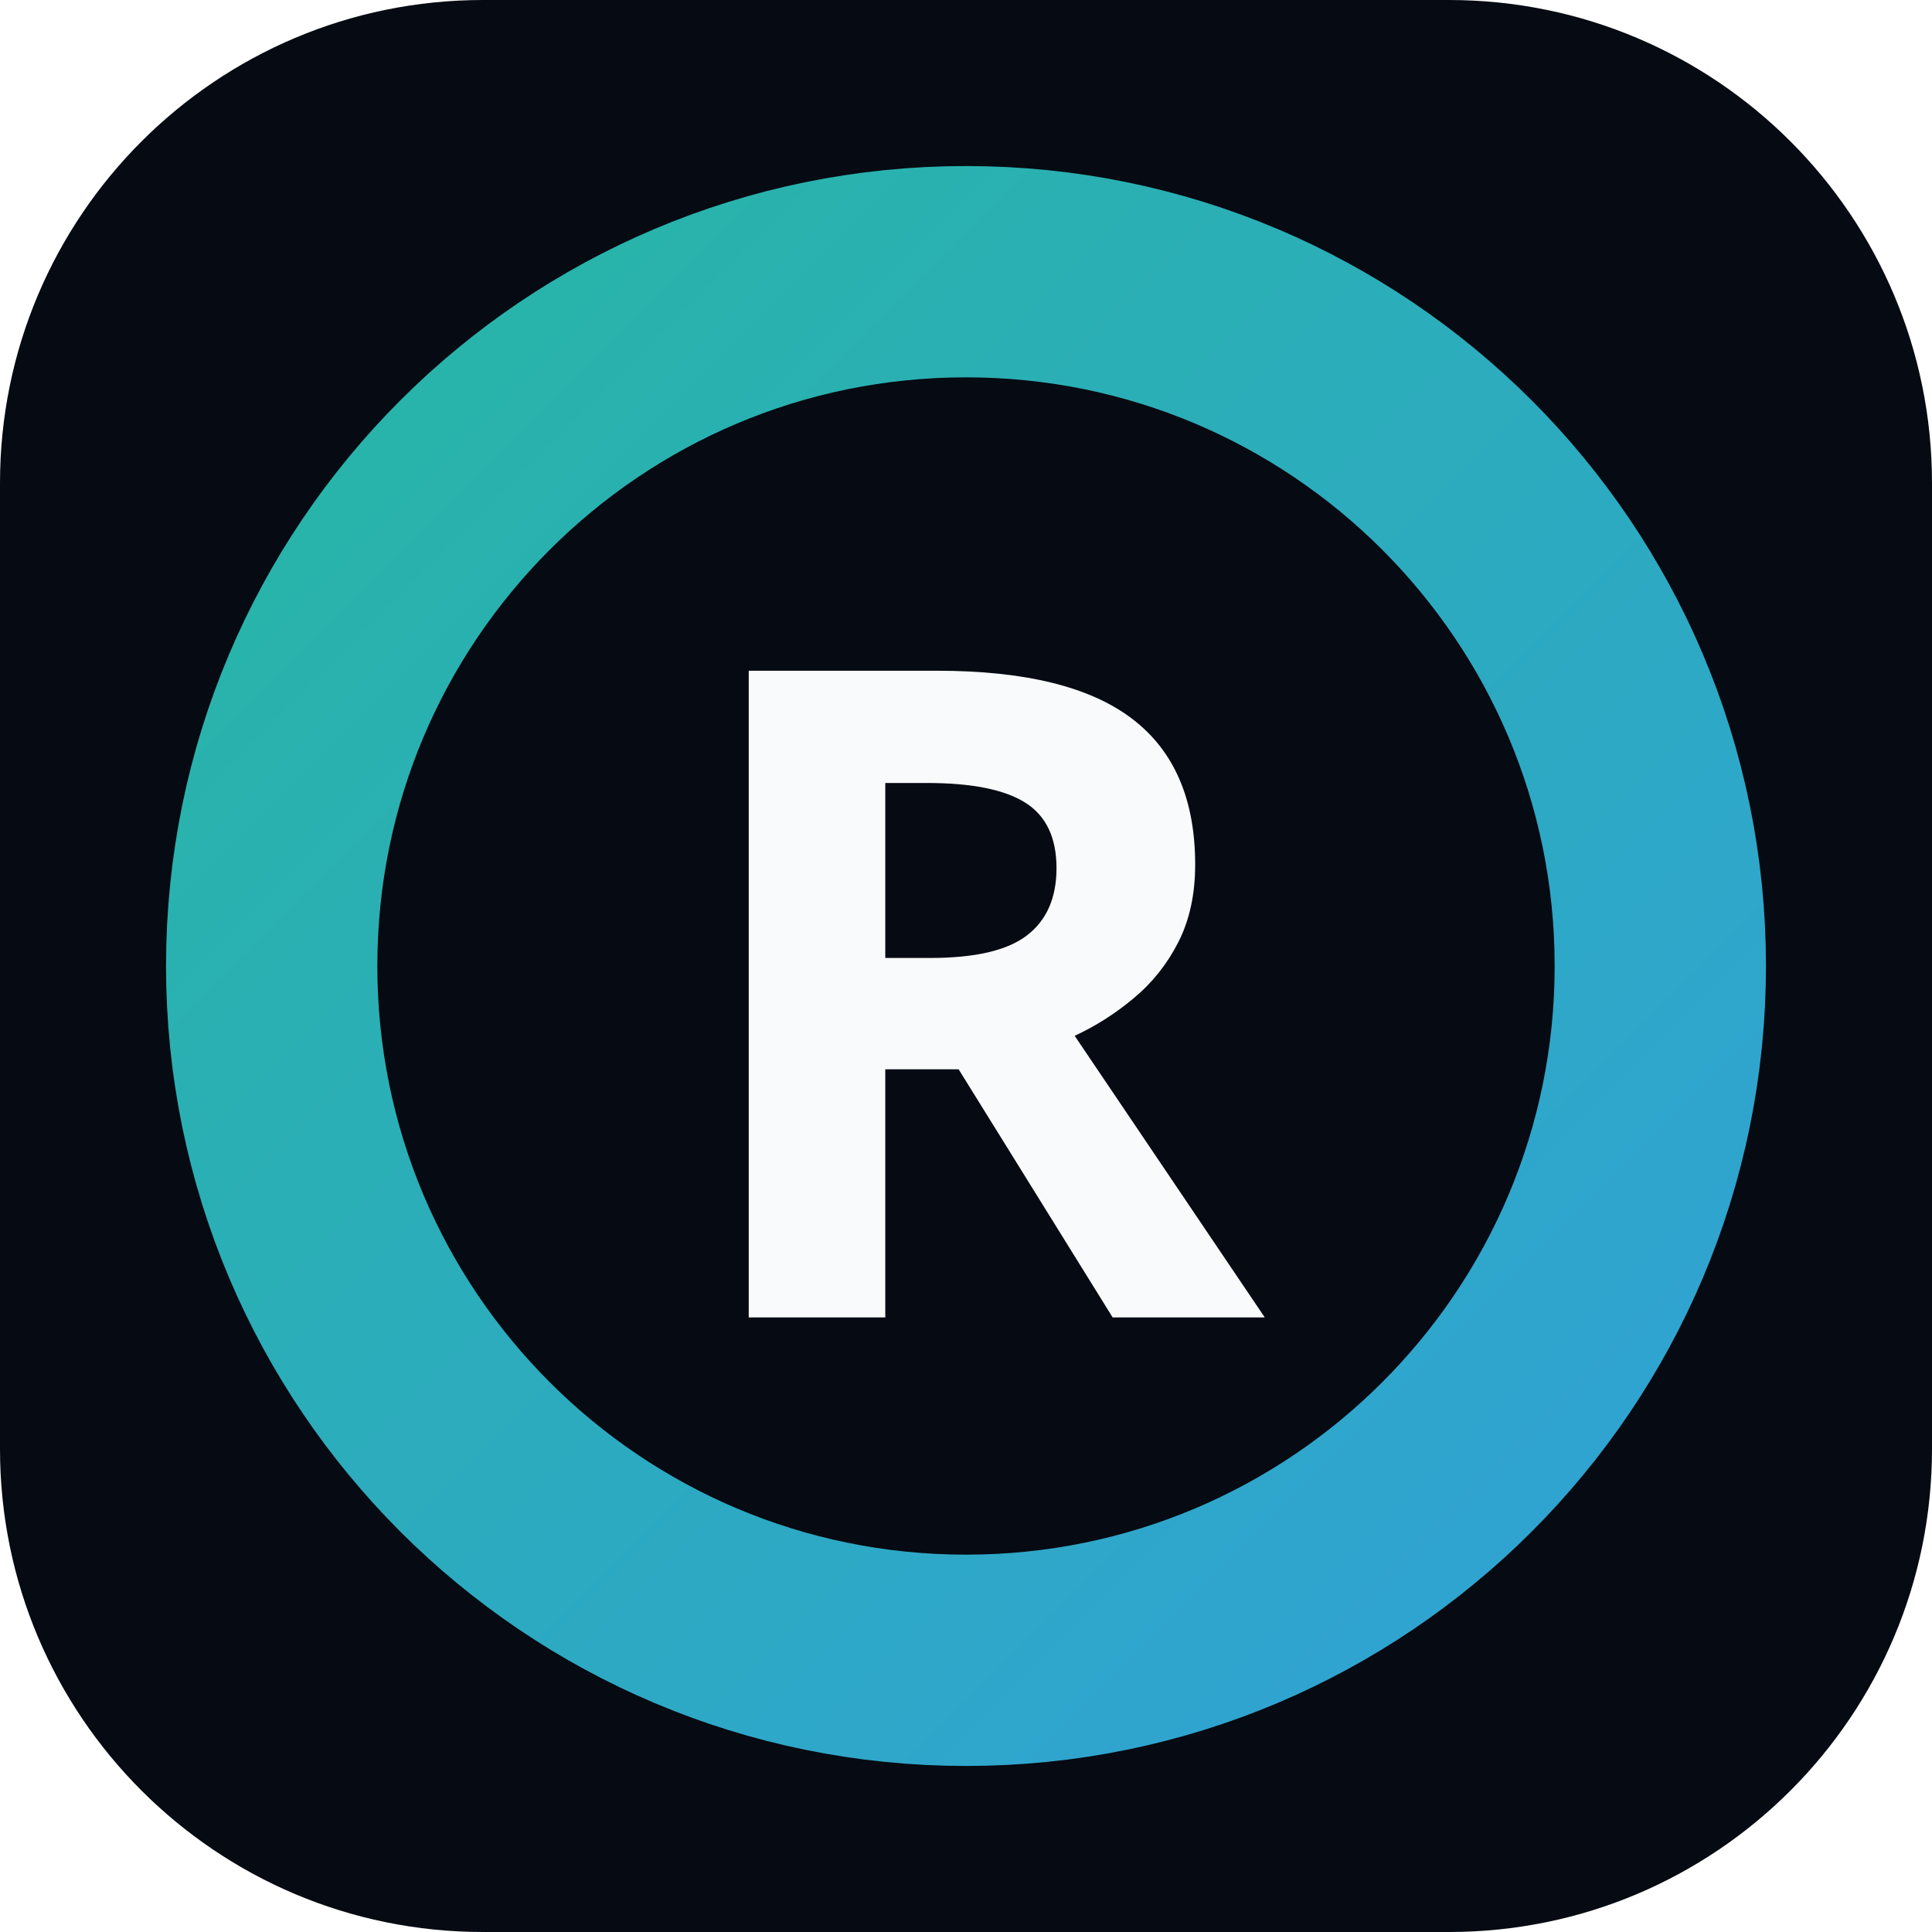
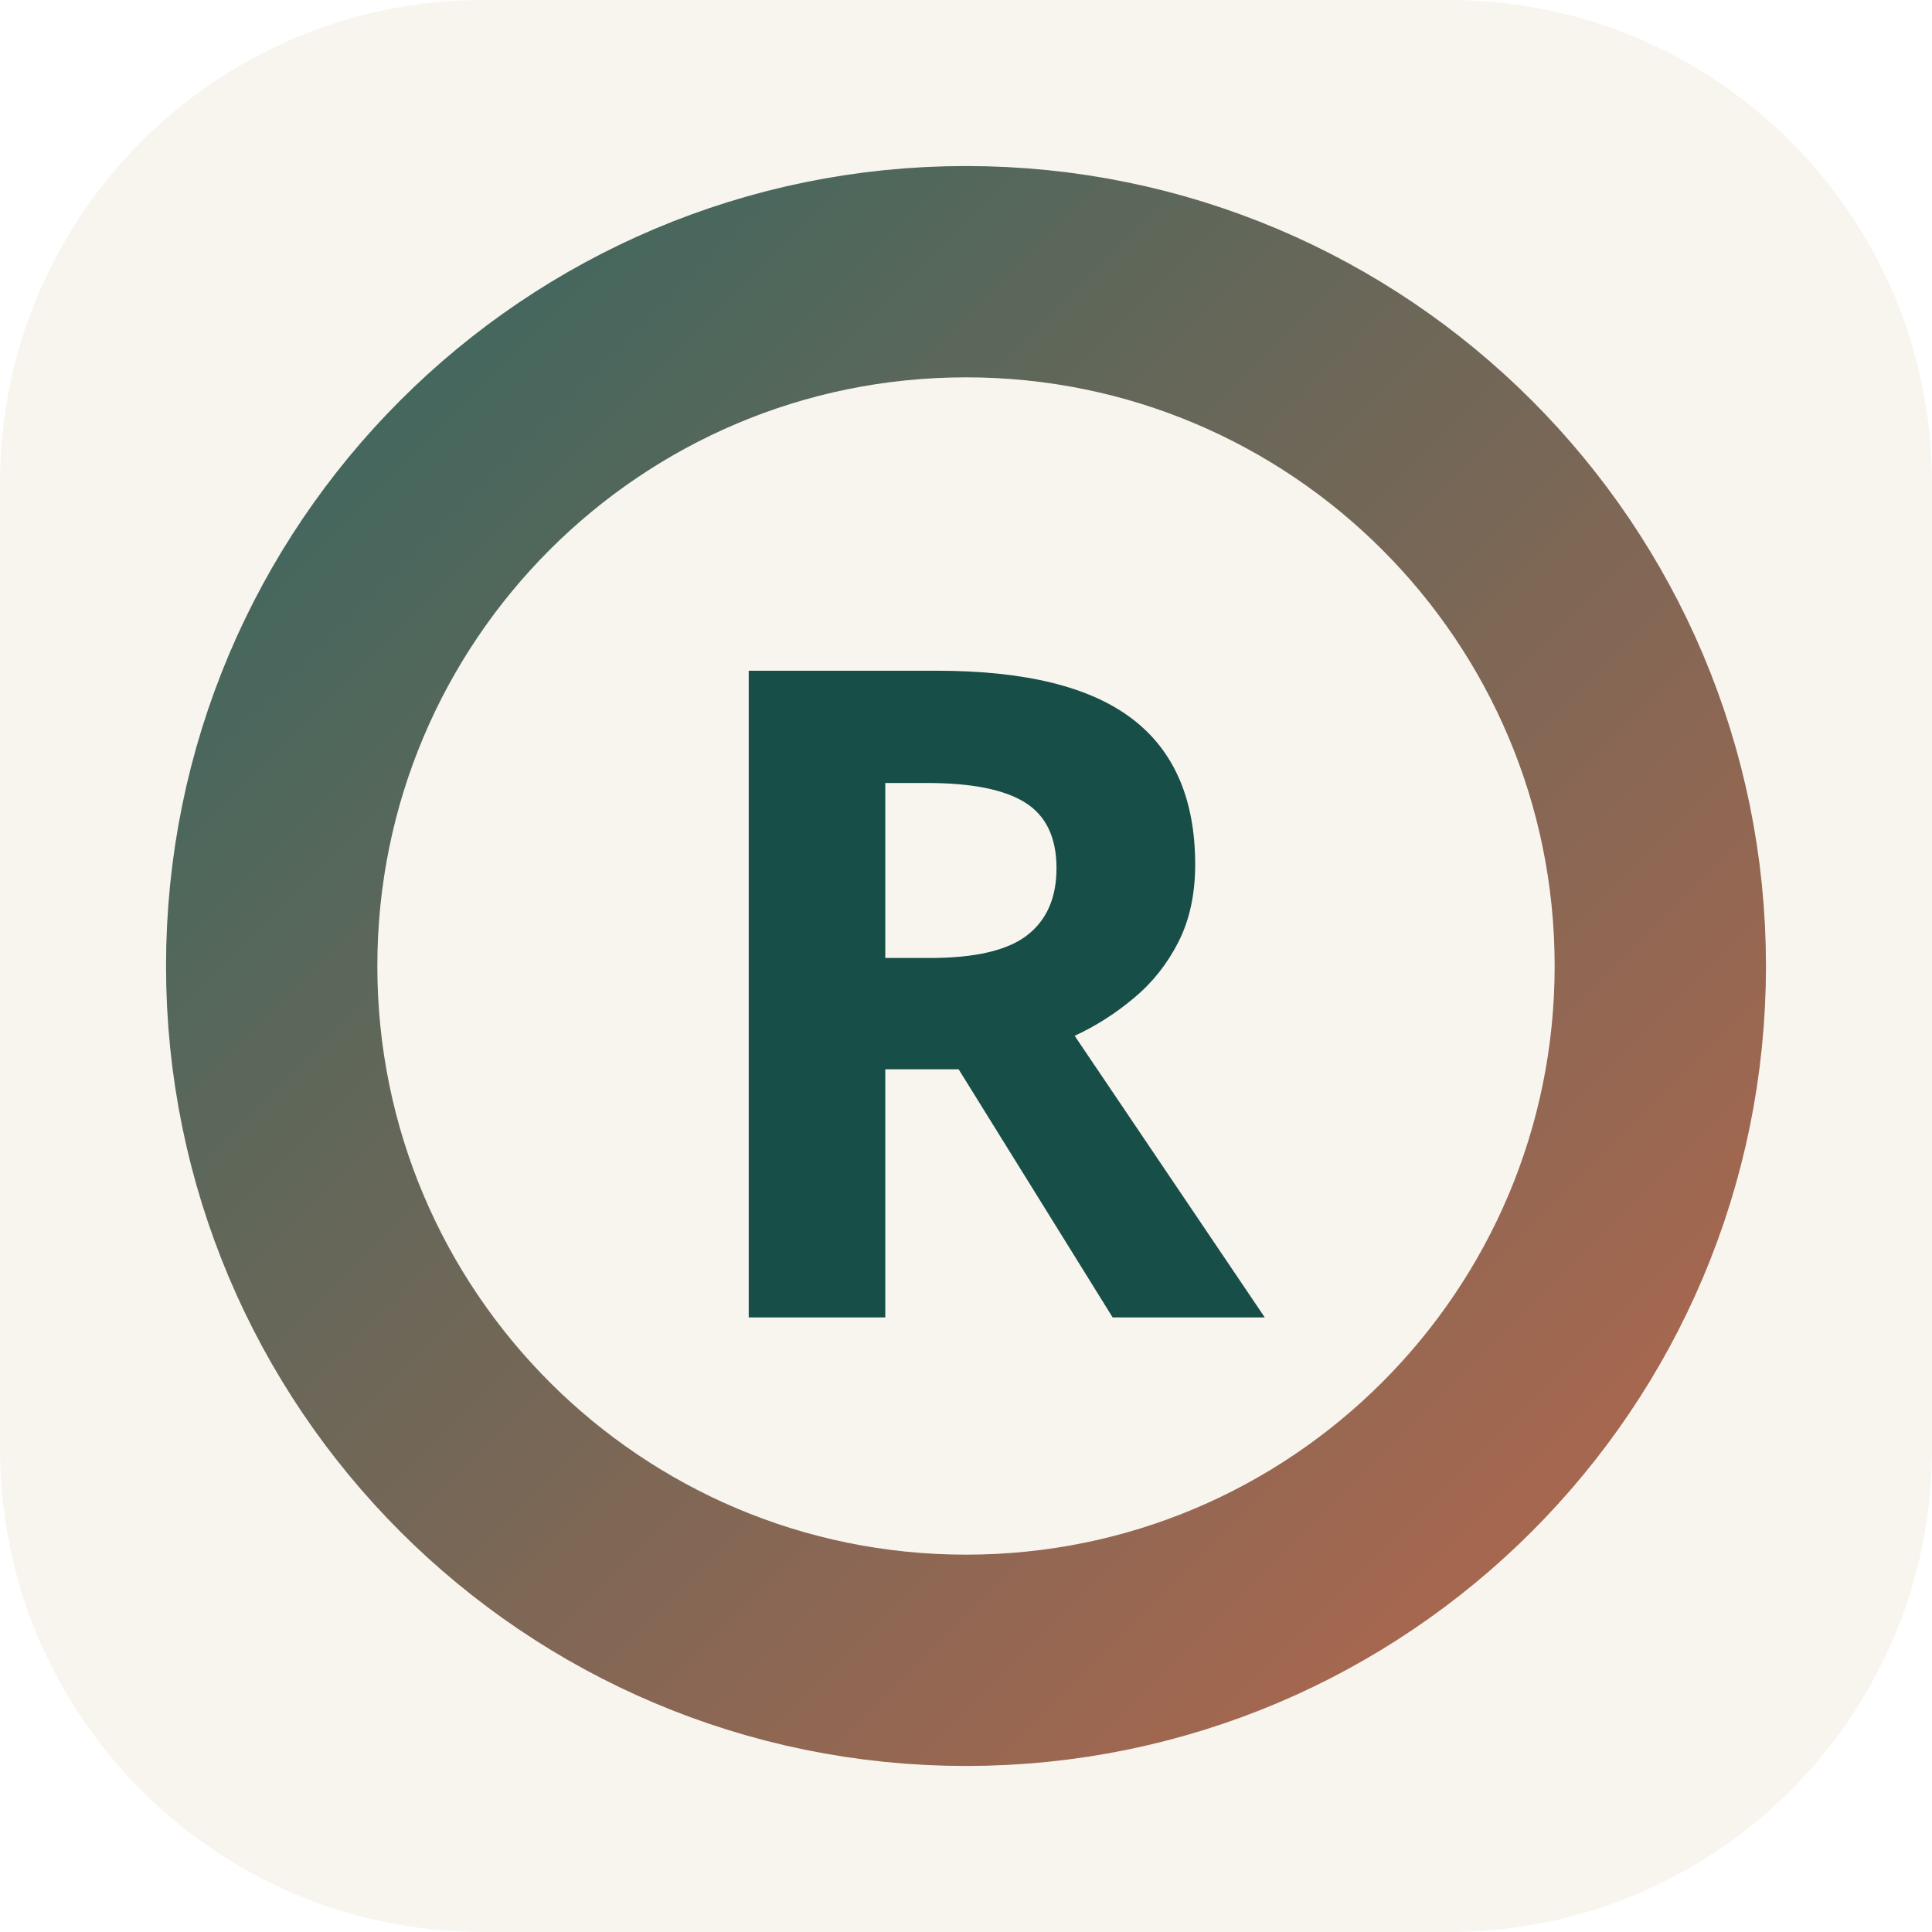
<svg xmlns="http://www.w3.org/2000/svg" viewBox="0 0 128 128">
  <defs>
    <linearGradient id="g" x1="0%" y1="0%" x2="100%" y2="100%">
-       <stop offset="0%" stop-color="#2dd4bf" />
-       <stop offset="100%" stop-color="#38bdf8" />
+       <stop offset="0%" stop-color="#174e47" />
+       <stop offset="100%" stop-color="#a64d32" />
    </linearGradient>
  </defs>
-   <rect width="128" height="128" rx="32" fill="#060a12" />
+   <rect width="128" height="128" rx="32" fill="#f8f5ee" />
  <circle cx="64" cy="64" r="46" fill="none" stroke="url(#g)" stroke-width="14" opacity="0.85" />
-   <text x="50%" y="50%" text-anchor="middle" dominant-baseline="central" font-family="Space Grotesk, sans-serif" font-weight="700" font-size="60" fill="#f8fafc">R</text>
+   <text x="50%" y="50%" text-anchor="middle" dominant-baseline="central" font-family="Space Grotesk, sans-serif" font-weight="700" font-size="60" fill="#174e47">R</text>
</svg>
